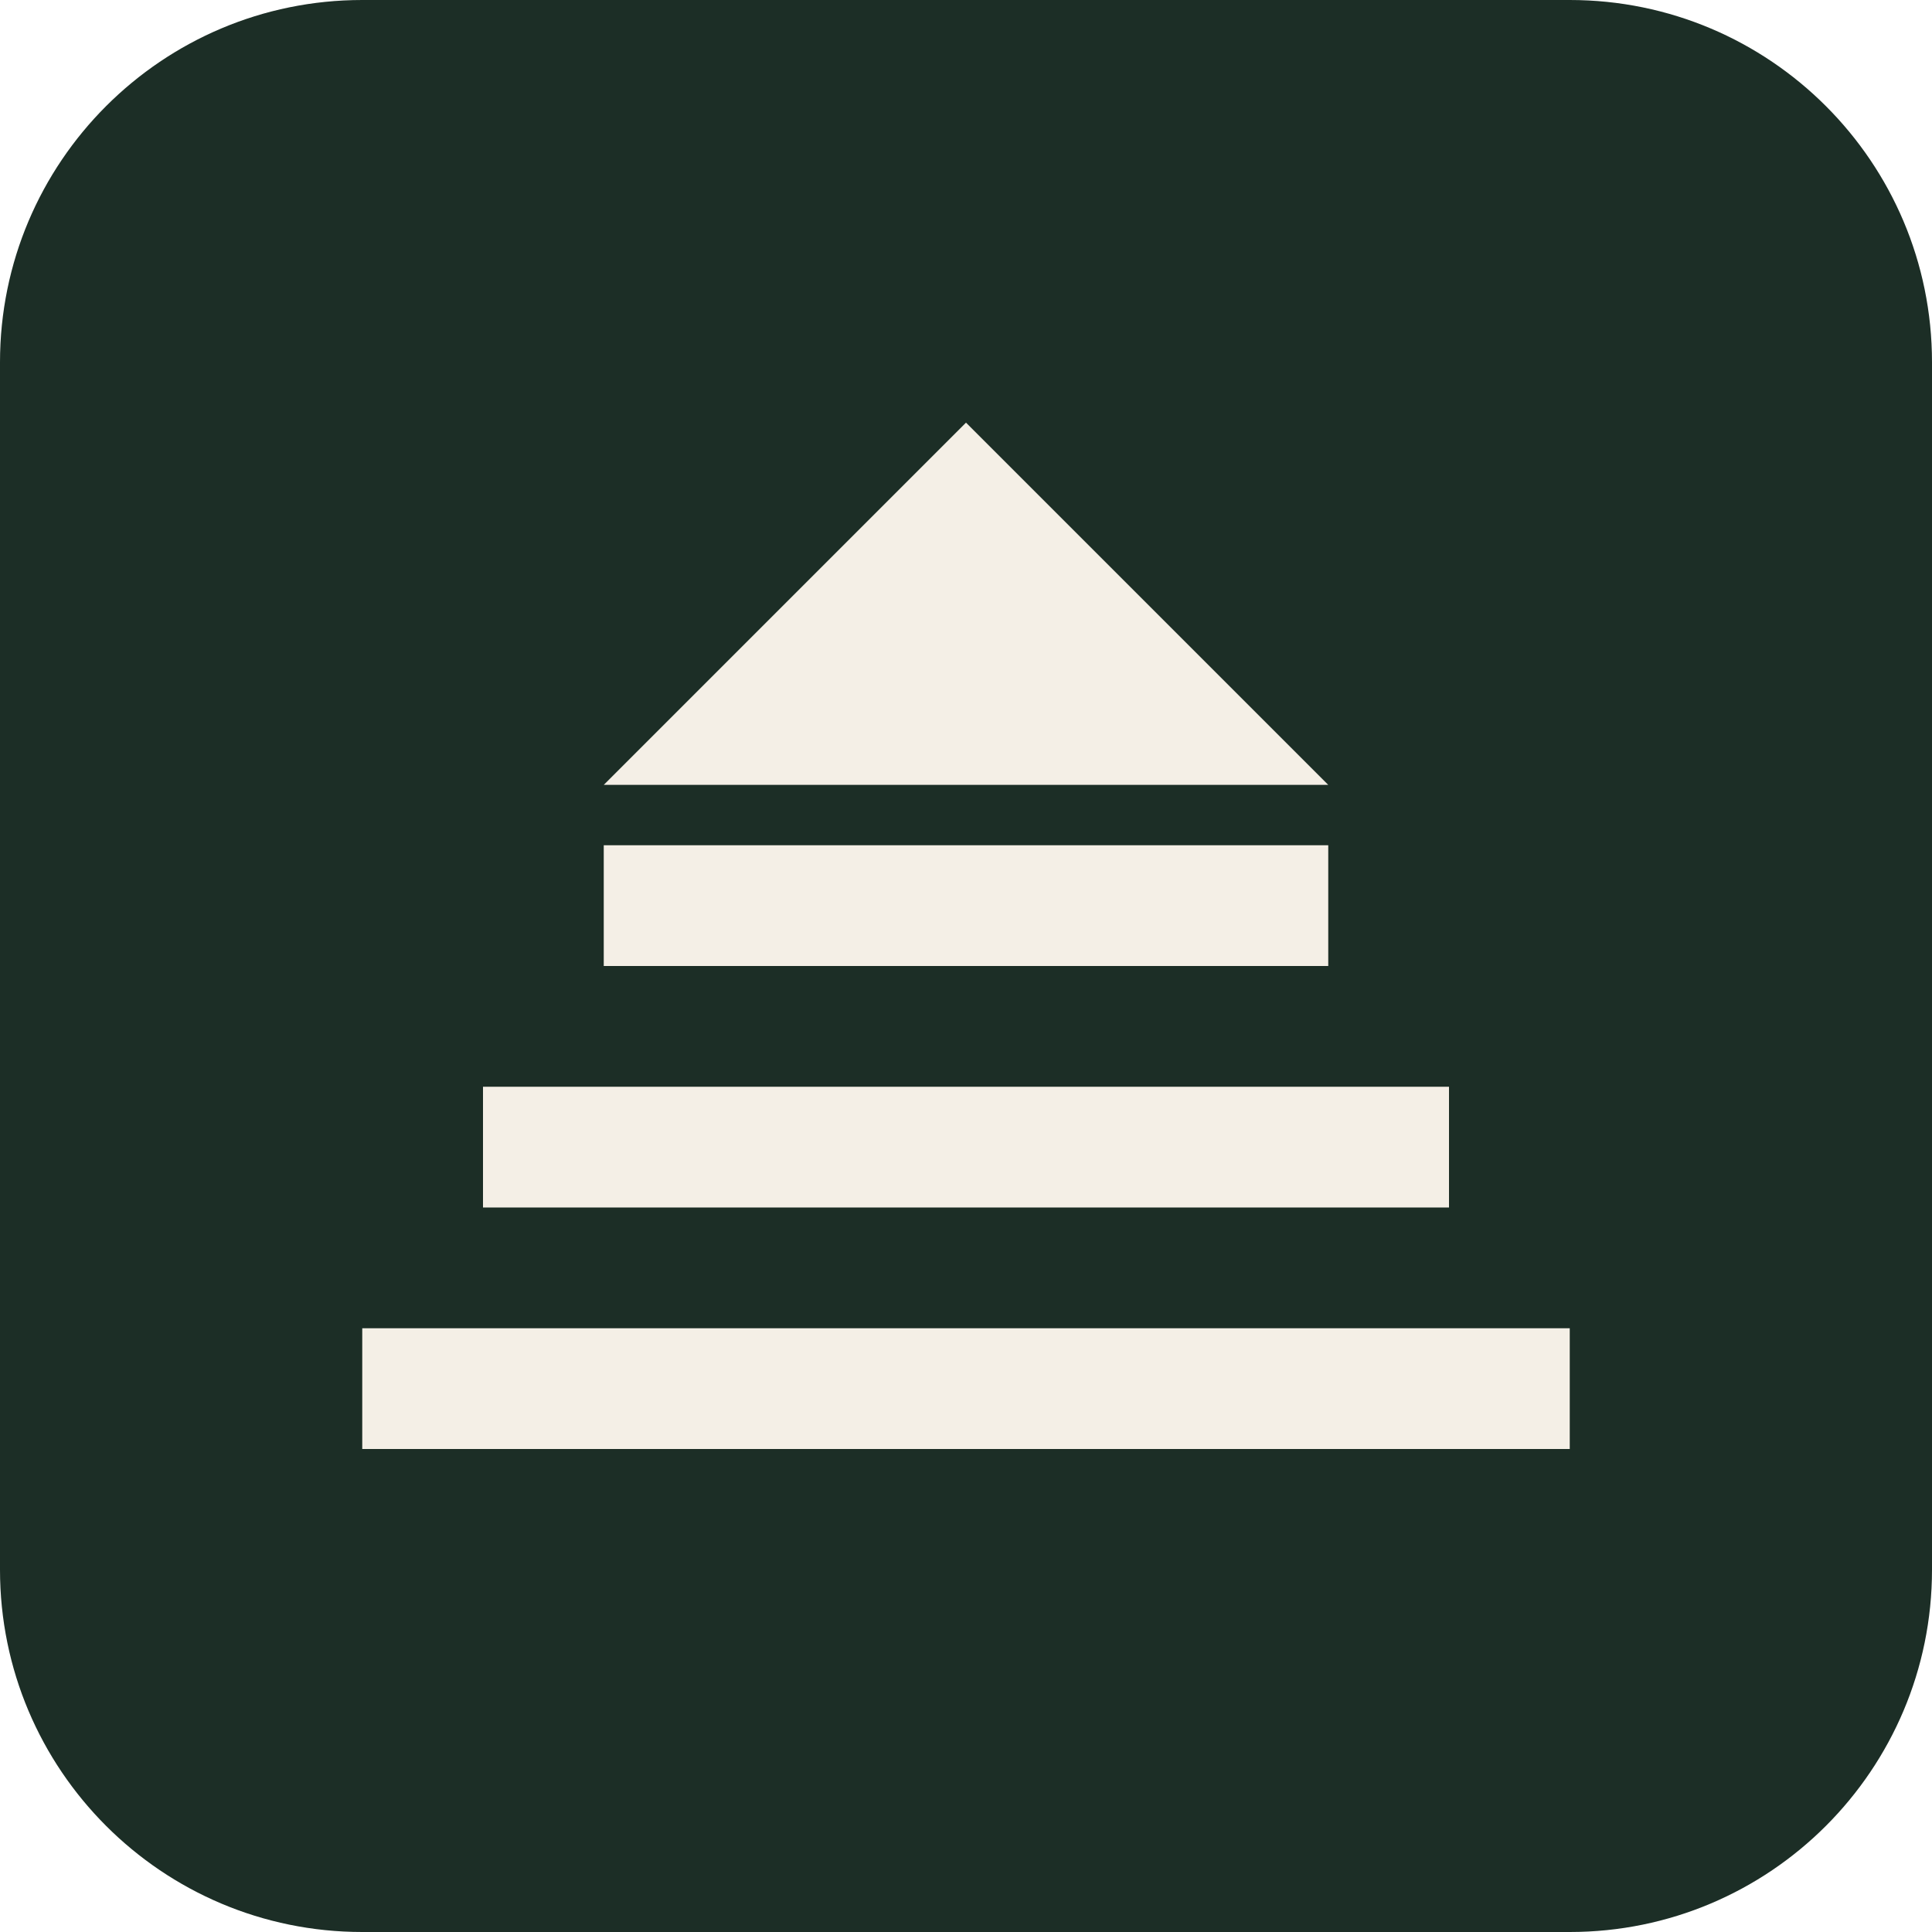
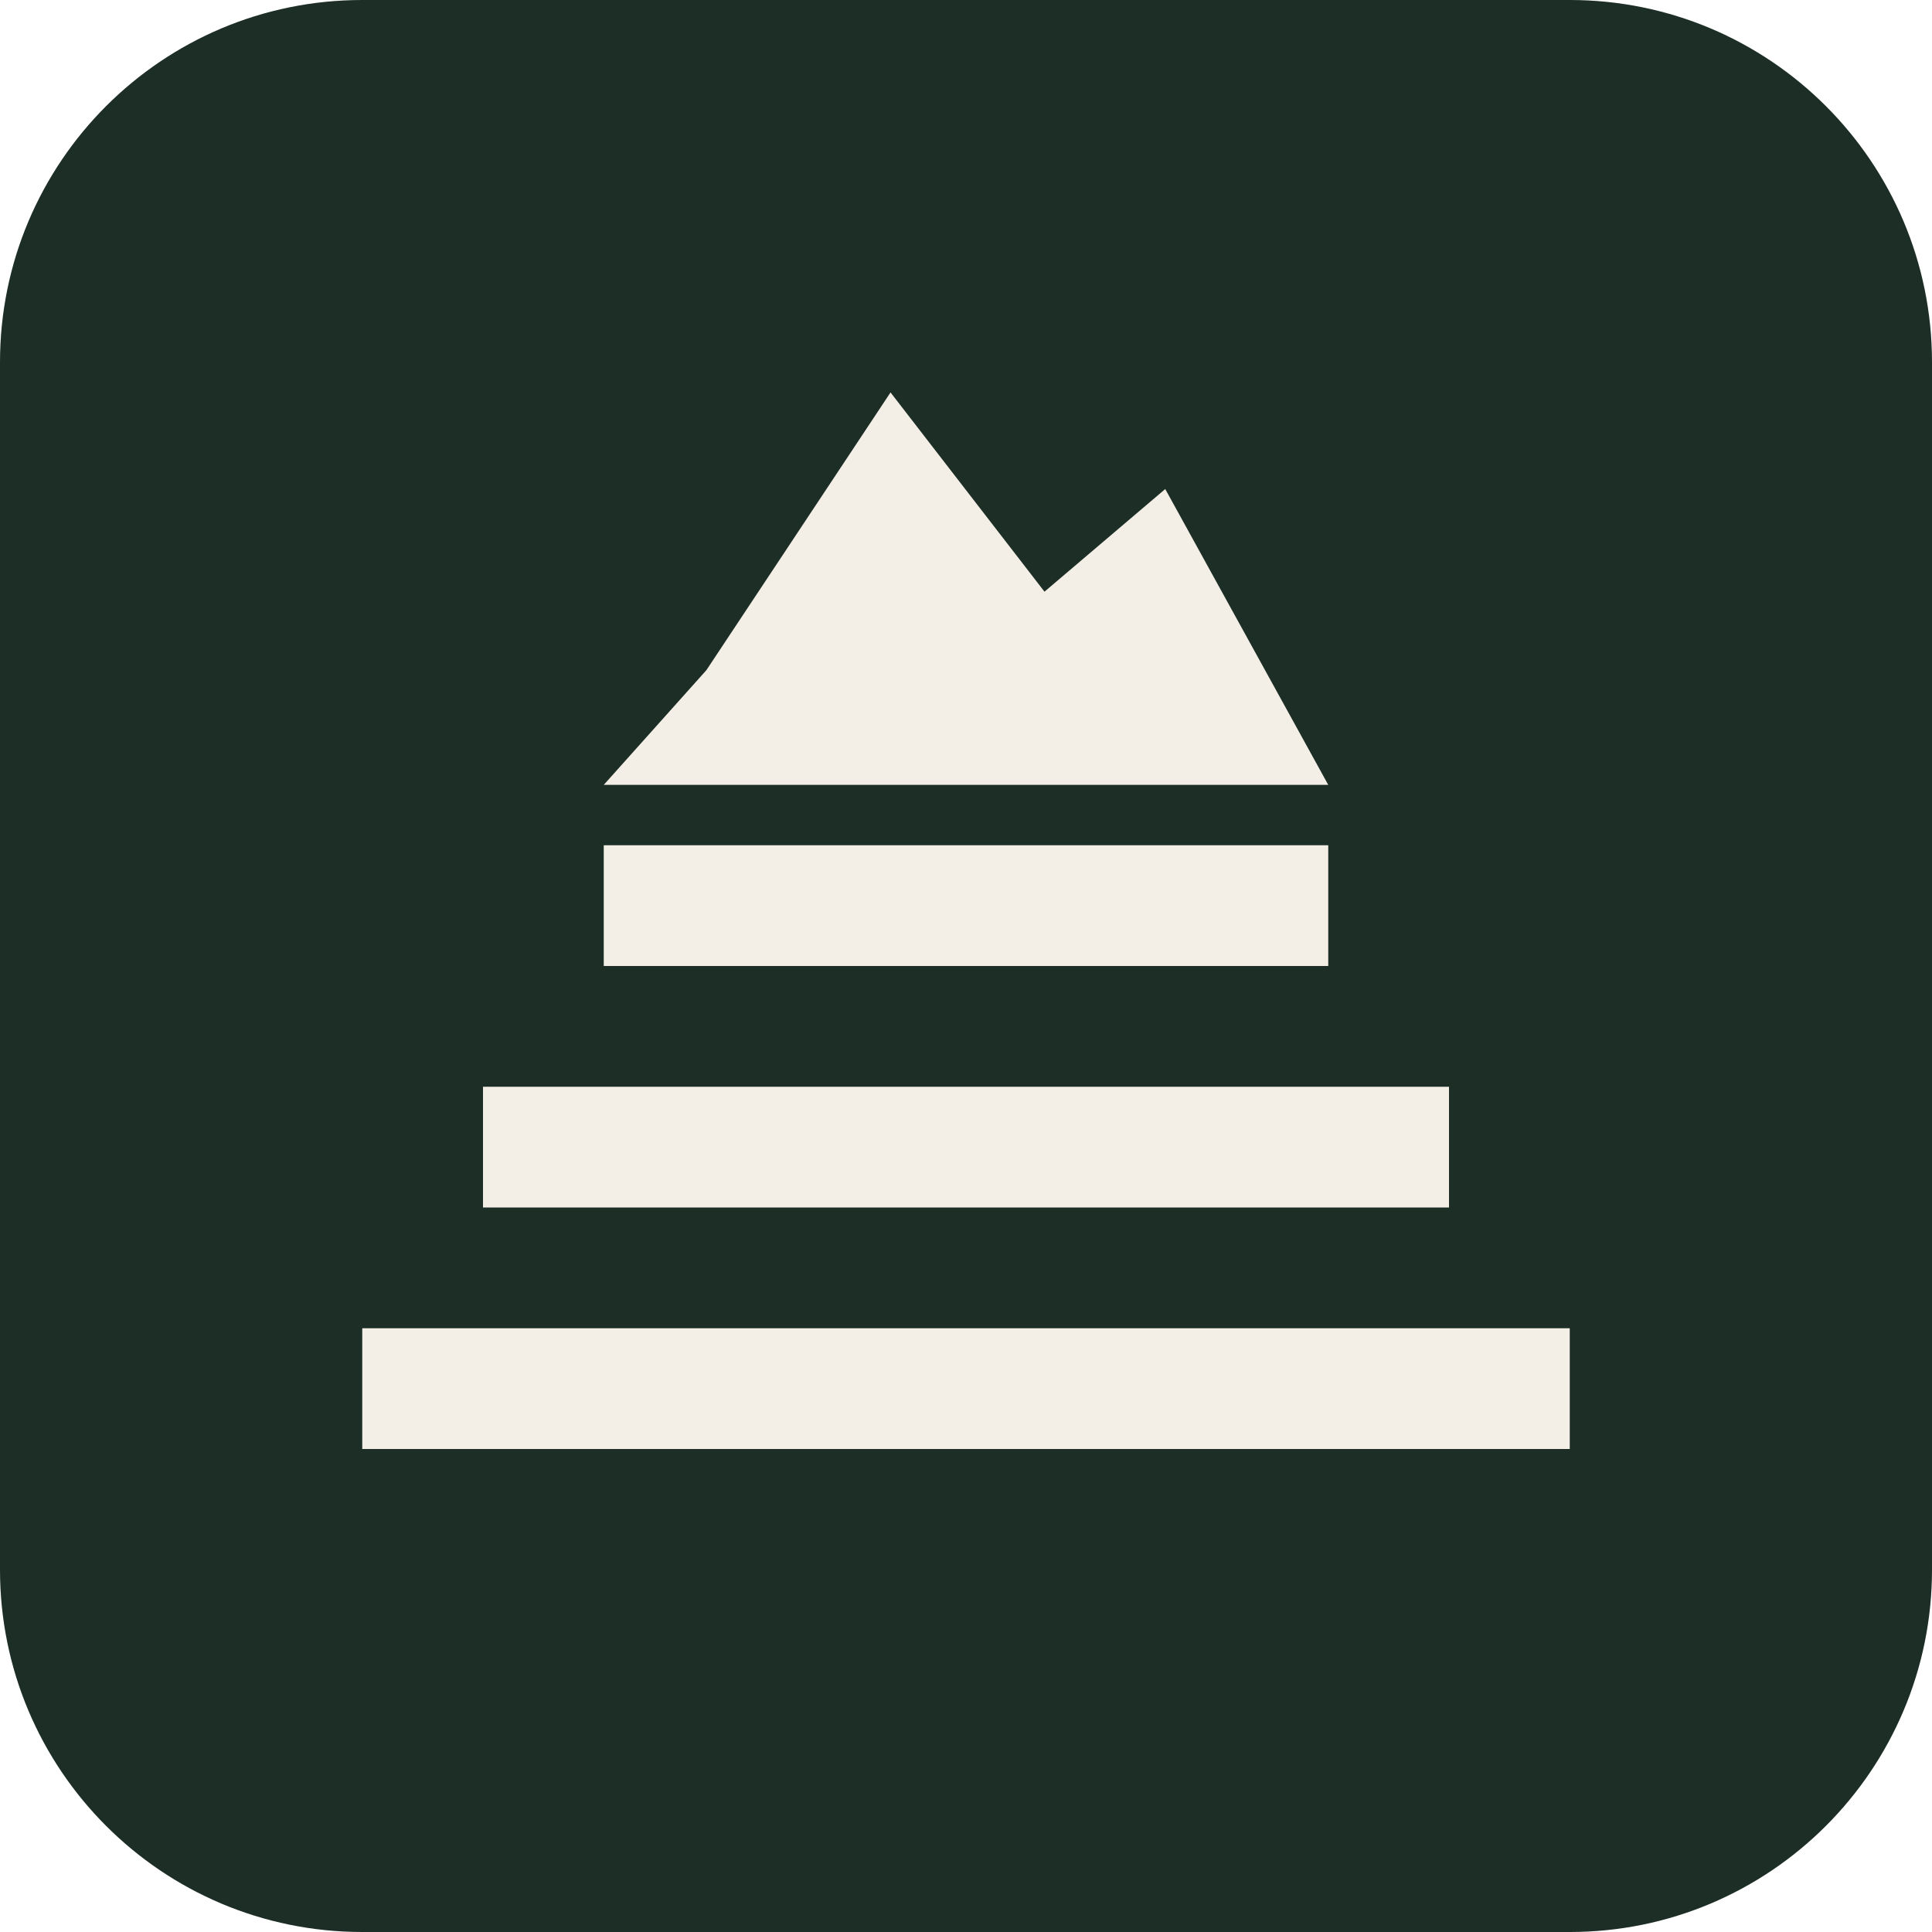
<svg xmlns="http://www.w3.org/2000/svg" viewBox="0 0 64 64" width="256" height="256" role="img" aria-label="Groundwork Security &amp; Compliance">
  <rect width="64" height="64" rx="12" fill="#1c2e26" />
  <path d="M12 44h40v4H12z" fill="#f4efe6" />
  <path d="M16 36h32v4H16z" fill="#f4efe6" />
  <path d="M20 28h24v4H20z" fill="#f4efe6" />
-   <path d="M32 14 44 26H20Z" fill="#f4efe6" />
+   <path d="M20 26 23.4 22.2 29.5 13 34.6 19.6 38.6 16.2 44 26Z" fill="#f4efe6" />
</svg>
